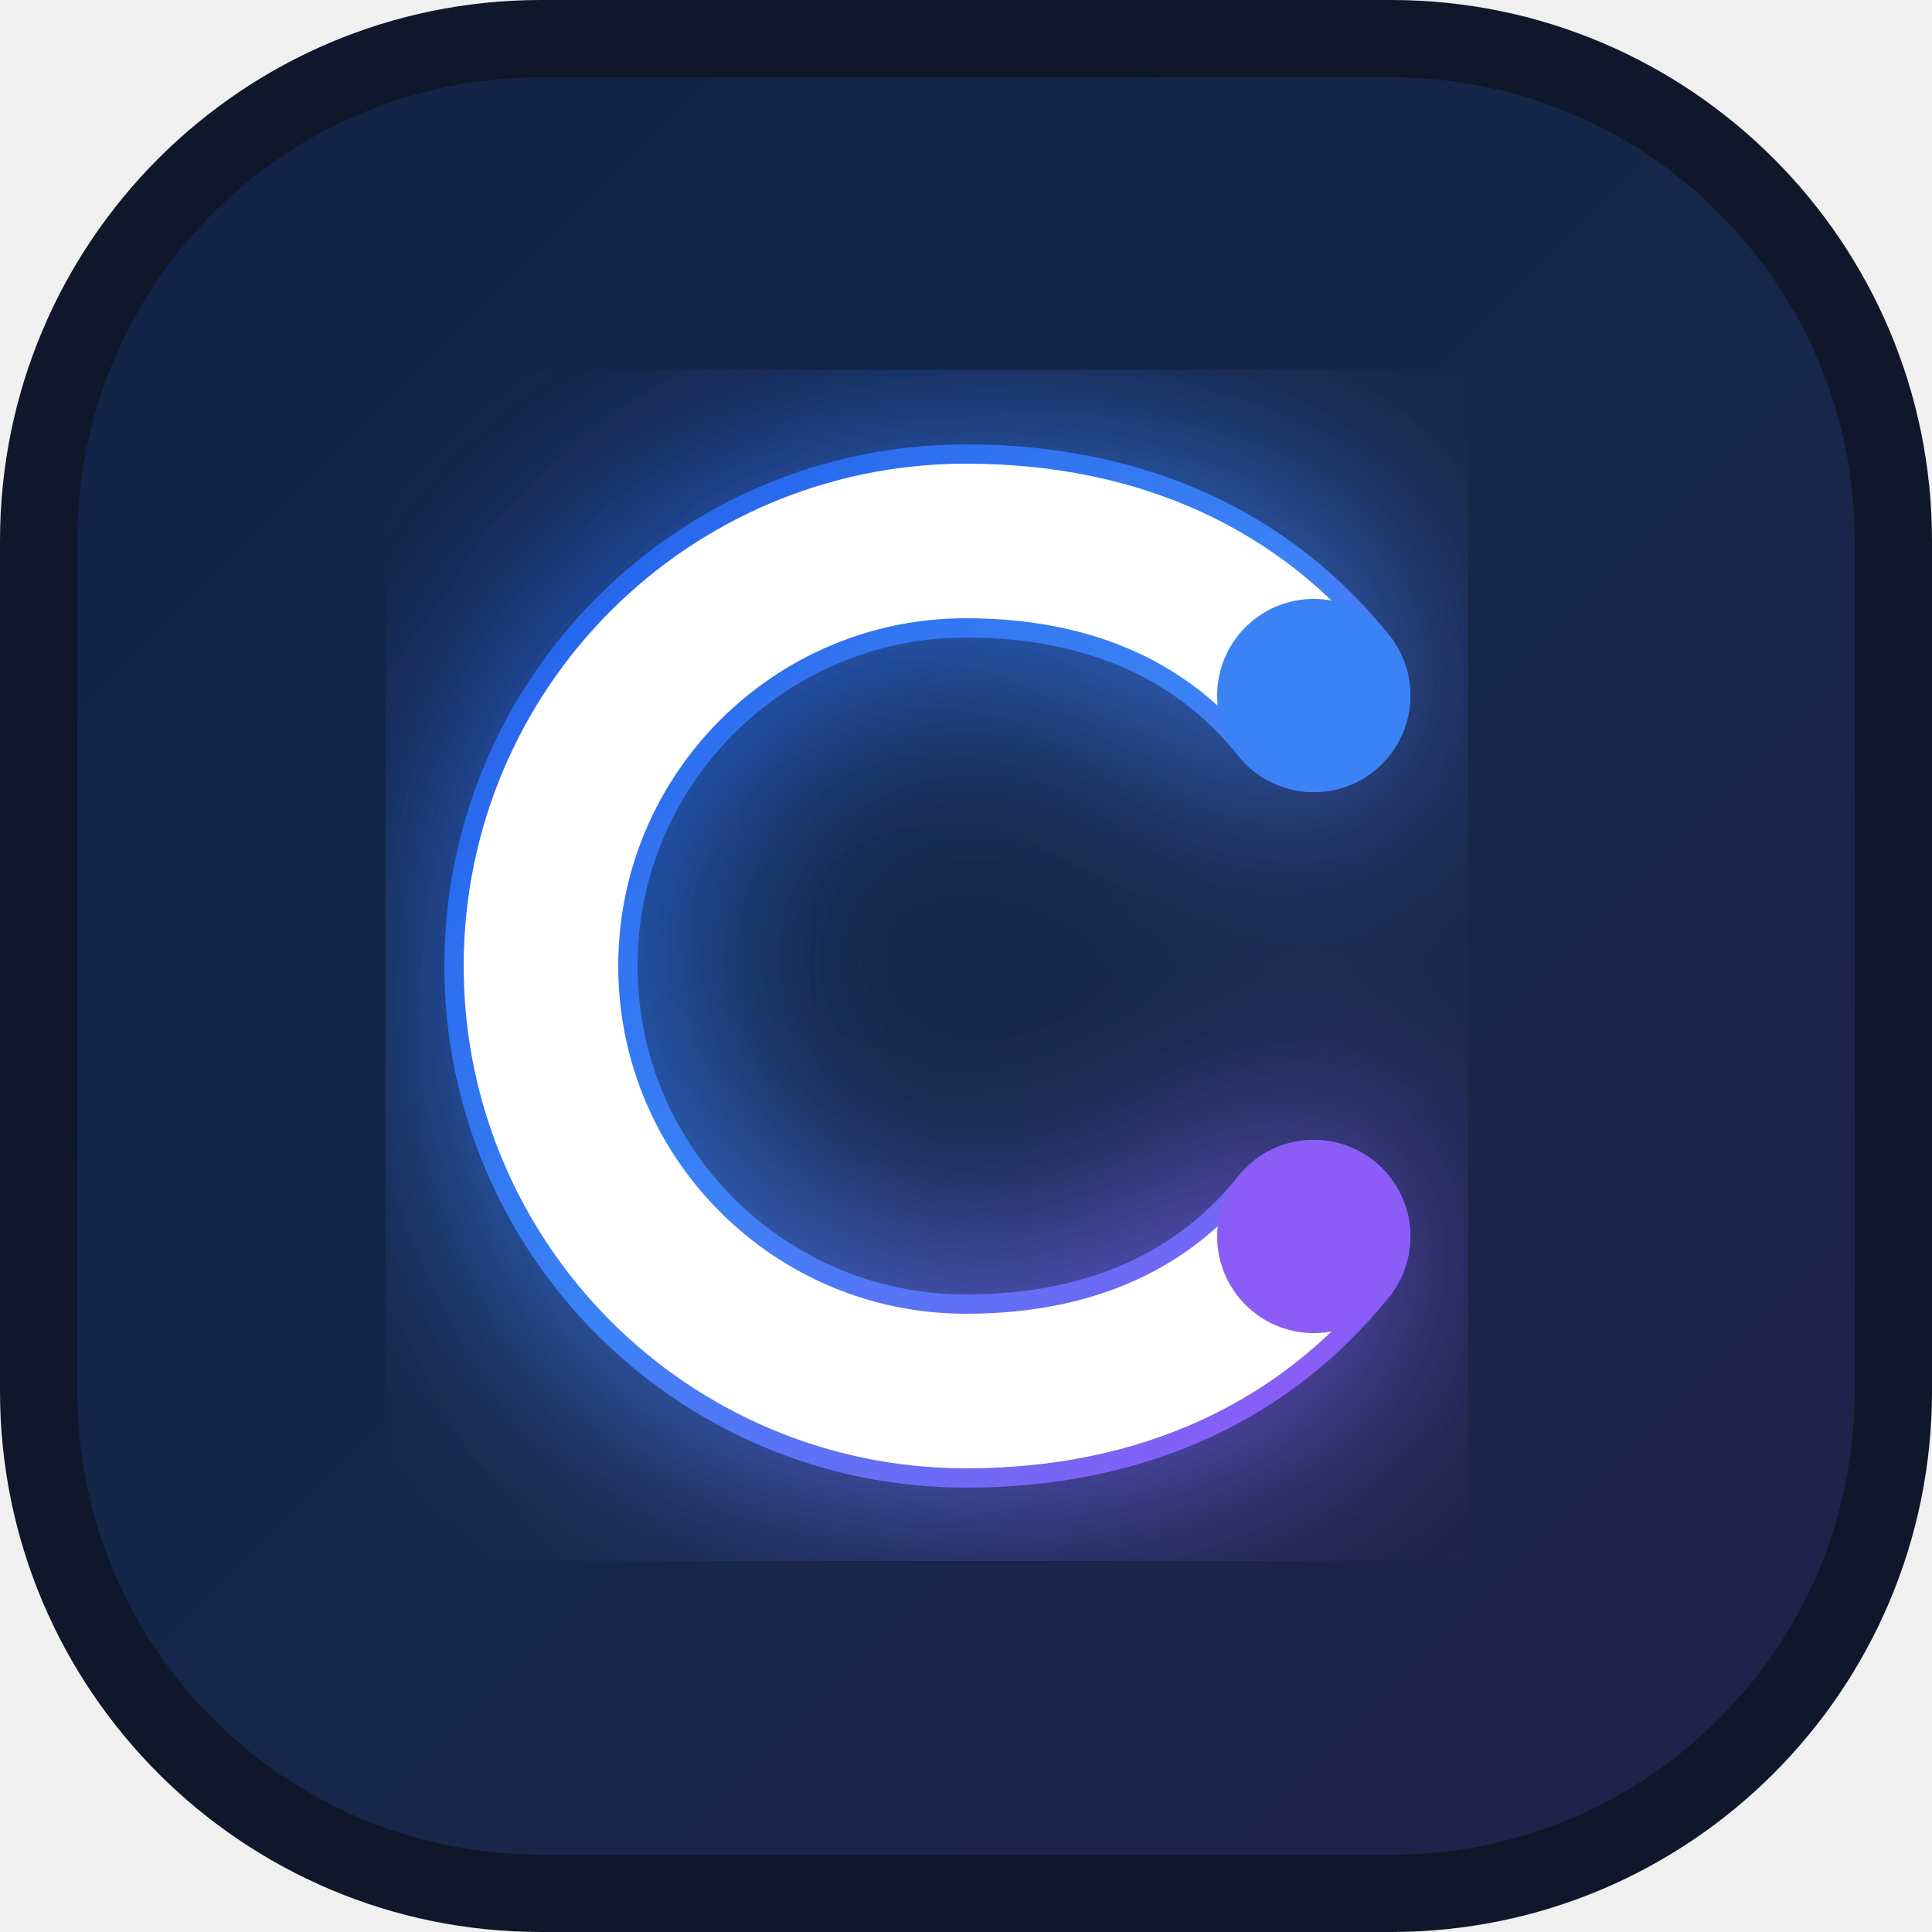
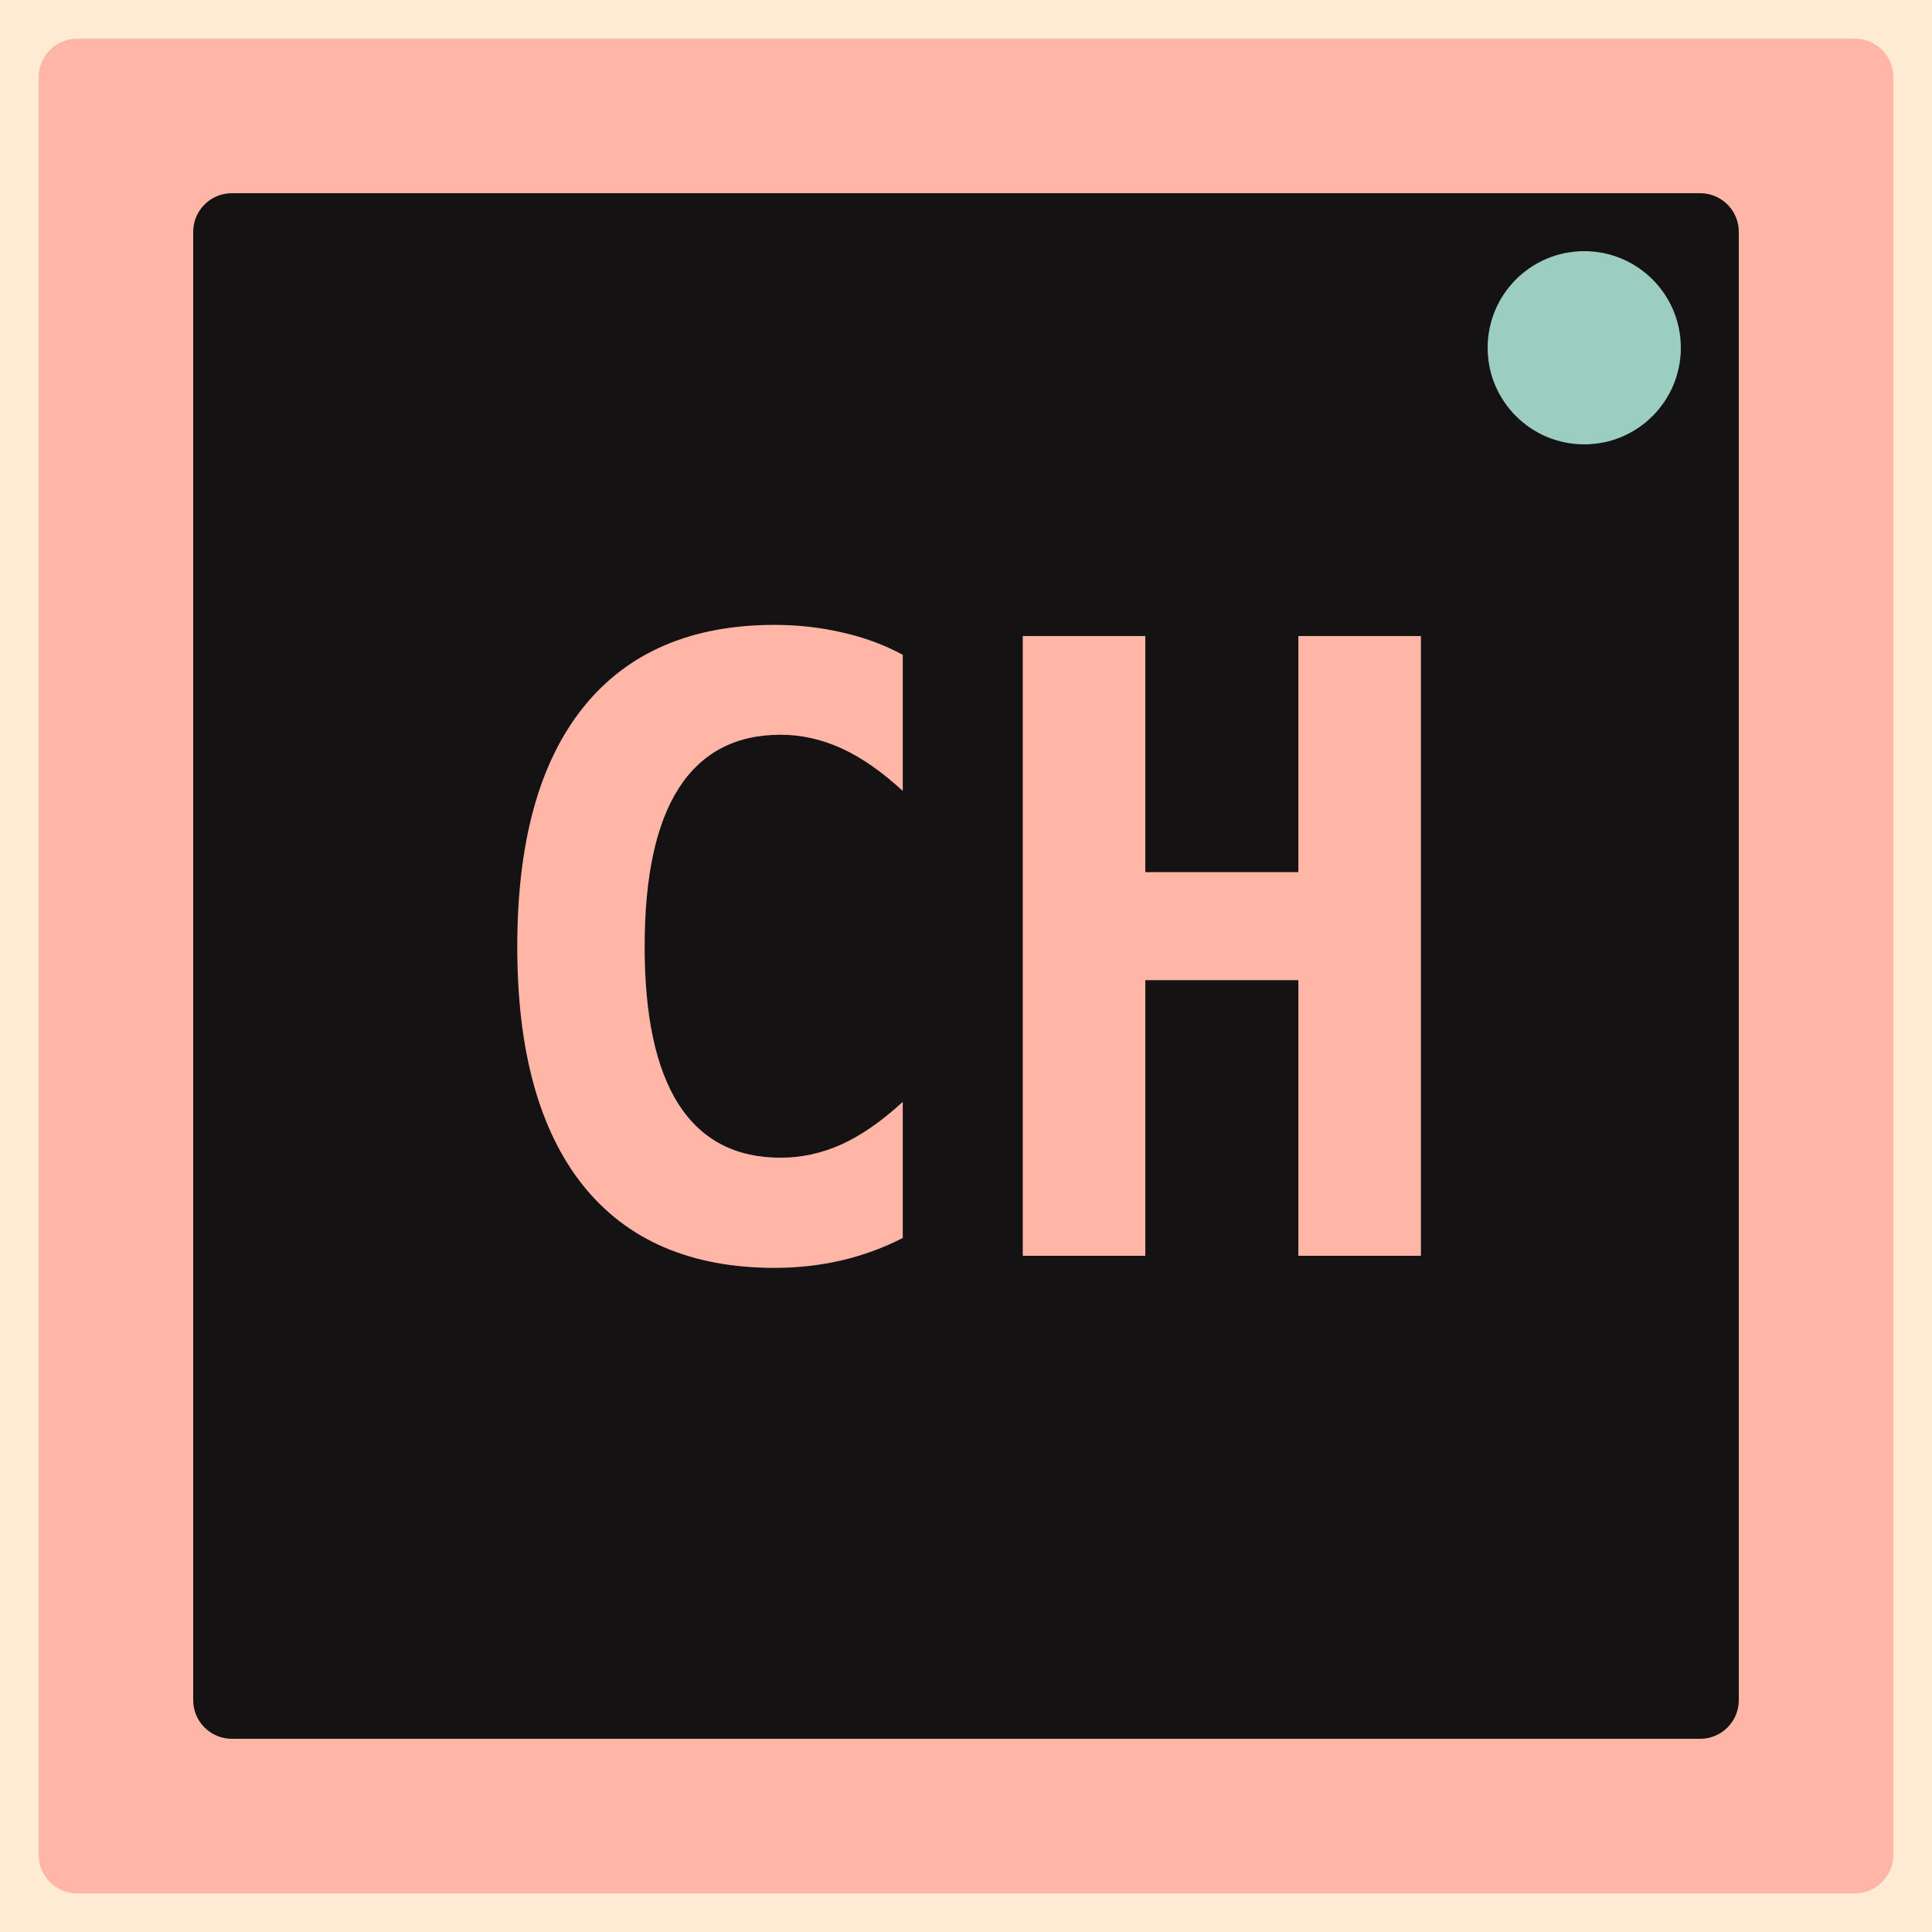
<svg xmlns="http://www.w3.org/2000/svg" viewBox="0 0 100 100" fill="none">
-   <defs>
-     <linearGradient id="grad" x1="0%" y1="0%" x2="100%" y2="100%">
-       <stop offset="0%" stop-color="#2563eb" />
-       <stop offset="50%" stop-color="#3b82f6" />
-       <stop offset="100%" stop-color="#8b5cf6" />
-     </linearGradient>
-     <filter id="glow" x="-20%" y="-20%" width="140%" height="140%">
-       <feGaussianBlur stdDeviation="6" result="blur" />
-       <feComposite in="SourceGraphic" in2="blur" operator="over" />
-     </filter>
-   </defs>
-   <rect width="100" height="100" rx="28" fill="#0f172a" />
-   <rect x="4" y="4" width="92" height="92" rx="24" fill="url(#grad)" opacity="0.15" />
-   <path d="M68 36C64 31 58 28 50 28C37.85 28 28 37.85 28 50C28 62.15 37.85 72 50 72C58 72 64 69 68 64" stroke="url(#grad)" stroke-width="10" stroke-linecap="round" filter="url(#glow)" />
-   <path d="M68 36C64 31 58 28 50 28C37.85 28 28 37.85 28 50C28 62.15 37.85 72 50 72C58 72 64 69 68 64" stroke="#ffffff" stroke-width="8" stroke-linecap="round" />
-   <circle cx="68" cy="36" r="5" fill="#3b82f6" />
-   <circle cx="68" cy="64" r="5" fill="#8b5cf6" />
+   <rect width="100" height="100" rx="4" fill="#FFB6A6" stroke="#FFEBD3" stroke-width="4" />
+   <rect x="10" y="10" width="80" height="80" rx="2" fill="#141213" />
+   <text x="50" y="65" font-family="monospace" font-weight="900" font-size="44" fill="#FFB6A6" text-anchor="middle">CH</text>
+   <circle cx="82" cy="18" r="5" fill="#9BCEC1" />
</svg>
